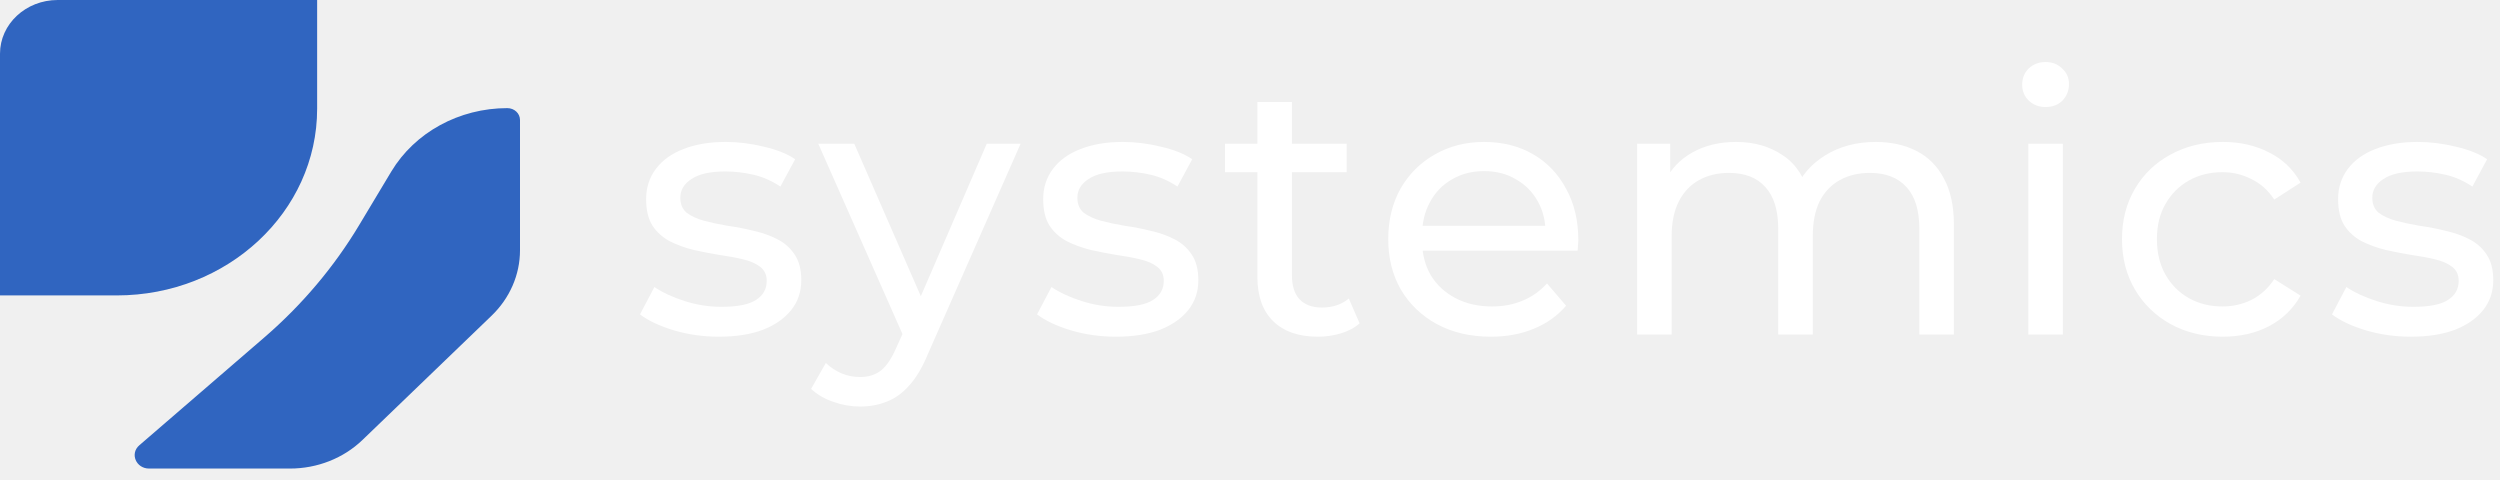
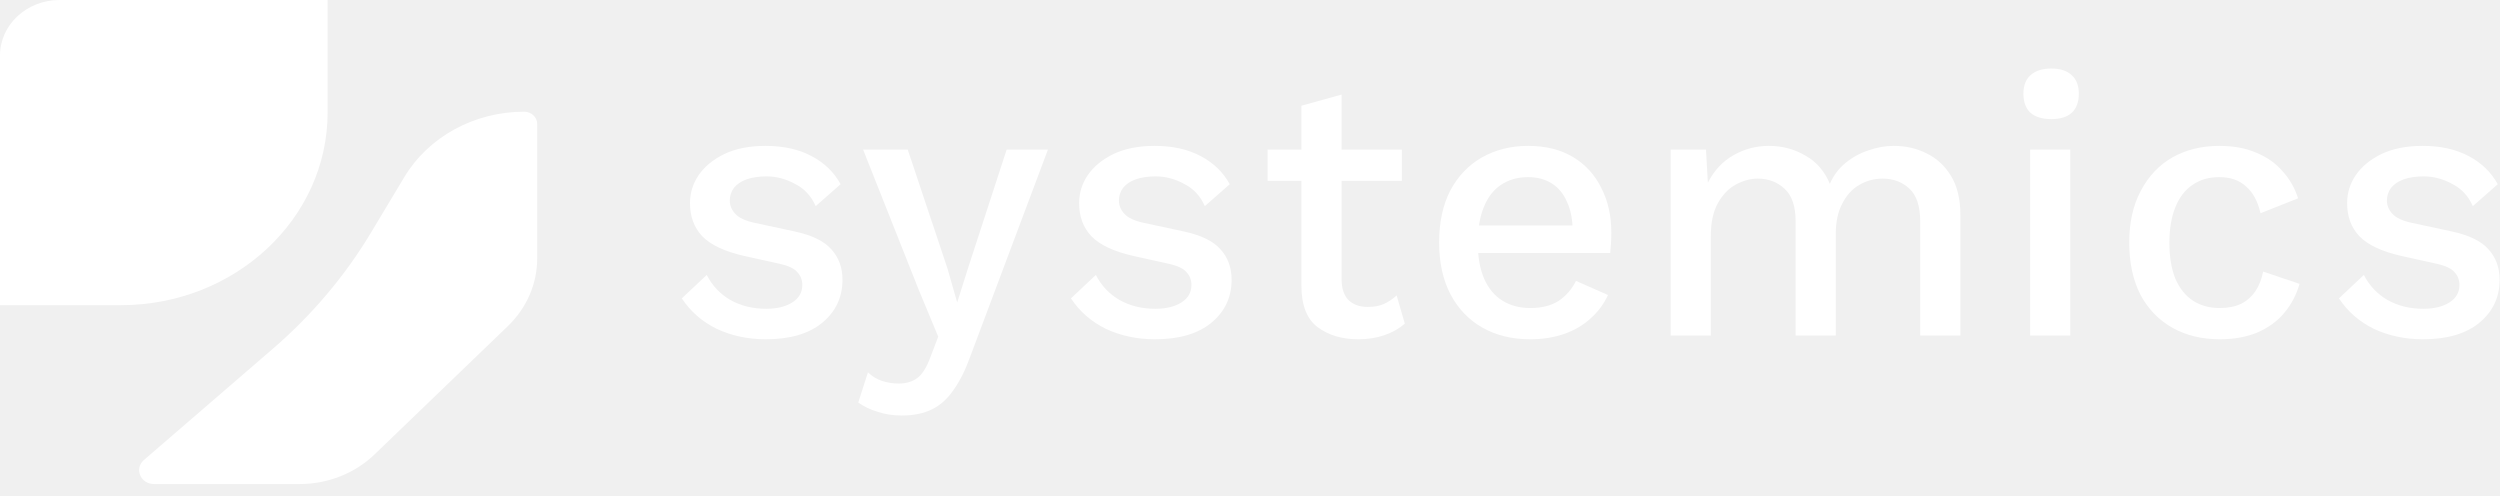
- <svg xmlns="http://www.w3.org/2000/svg" width="125" height="24" viewBox="0 0 125 24" fill="none">
-   <path d="M0 2.686C0 1.202 1.291 0 2.883 0H15.857V5.438C15.857 10.593 11.371 14.771 5.838 14.771H0V2.686Z" fill="#3065C0" />
-   <path d="M19.564 8.578C20.739 6.62 22.959 5.406 25.367 5.406C25.716 5.406 26 5.67 26 5.996V12.515C26 13.735 25.491 14.907 24.58 15.784L18.125 21.997C17.174 22.912 15.866 23.428 14.499 23.428H7.456C6.8 23.428 6.485 22.679 6.966 22.264L13.214 16.873C15.1 15.246 16.7 13.352 17.954 11.262L19.564 8.578Z" fill="#3065C0" />
-   <path d="M120.541 16.835C119.749 16.835 118.993 16.727 118.273 16.511C117.565 16.295 117.007 16.031 116.599 15.719L117.319 14.351C117.727 14.627 118.231 14.861 118.831 15.053C119.431 15.245 120.043 15.341 120.667 15.341C121.471 15.341 122.047 15.227 122.395 14.999C122.755 14.771 122.935 14.453 122.935 14.045C122.935 13.745 122.827 13.511 122.611 13.343C122.395 13.175 122.107 13.049 121.747 12.965C121.399 12.881 121.009 12.809 120.577 12.749C120.145 12.677 119.713 12.593 119.281 12.497C118.849 12.389 118.453 12.245 118.093 12.065C117.733 11.873 117.445 11.615 117.229 11.291C117.013 10.955 116.905 10.511 116.905 9.959C116.905 9.383 117.067 8.879 117.391 8.447C117.715 8.015 118.171 7.685 118.759 7.457C119.359 7.217 120.067 7.097 120.883 7.097C121.507 7.097 122.137 7.175 122.773 7.331C123.421 7.475 123.949 7.685 124.357 7.961L123.619 9.329C123.187 9.041 122.737 8.843 122.269 8.735C121.801 8.627 121.333 8.573 120.865 8.573C120.109 8.573 119.545 8.699 119.173 8.951C118.801 9.191 118.615 9.503 118.615 9.887C118.615 10.211 118.723 10.463 118.939 10.643C119.167 10.811 119.455 10.943 119.803 11.039C120.163 11.135 120.559 11.219 120.991 11.291C121.423 11.351 121.855 11.435 122.287 11.543C122.719 11.639 123.109 11.777 123.457 11.957C123.817 12.137 124.105 12.389 124.321 12.713C124.549 13.037 124.663 13.469 124.663 14.009C124.663 14.585 124.495 15.083 124.159 15.503C123.823 15.923 123.349 16.253 122.737 16.493C122.125 16.721 121.393 16.835 120.541 16.835Z" fill="white" />
-   <path d="M111.14 16.835C110.168 16.835 109.298 16.625 108.53 16.205C107.774 15.785 107.18 15.209 106.748 14.477C106.316 13.745 106.1 12.905 106.1 11.957C106.1 11.009 106.316 10.169 106.748 9.437C107.18 8.705 107.774 8.135 108.53 7.727C109.298 7.307 110.168 7.097 111.14 7.097C112.004 7.097 112.772 7.271 113.444 7.619C114.128 7.955 114.656 8.459 115.028 9.131L113.714 9.977C113.402 9.509 113.018 9.167 112.562 8.951C112.118 8.723 111.638 8.609 111.122 8.609C110.498 8.609 109.94 8.747 109.448 9.023C108.956 9.299 108.566 9.689 108.278 10.193C107.99 10.685 107.846 11.273 107.846 11.957C107.846 12.641 107.99 13.235 108.278 13.739C108.566 14.243 108.956 14.633 109.448 14.909C109.94 15.185 110.498 15.323 111.122 15.323C111.638 15.323 112.118 15.215 112.562 14.999C113.018 14.771 113.402 14.423 113.714 13.955L115.028 14.783C114.656 15.443 114.128 15.953 113.444 16.313C112.772 16.661 112.004 16.835 111.14 16.835Z" fill="white" />
-   <path d="M101.415 16.727V7.187H103.143V16.727H101.415ZM102.279 5.351C101.943 5.351 101.661 5.243 101.433 5.027C101.217 4.811 101.109 4.547 101.109 4.235C101.109 3.911 101.217 3.641 101.433 3.425C101.661 3.209 101.943 3.101 102.279 3.101C102.615 3.101 102.891 3.209 103.107 3.425C103.335 3.629 103.449 3.887 103.449 4.199C103.449 4.523 103.341 4.799 103.125 5.027C102.909 5.243 102.627 5.351 102.279 5.351Z" fill="white" />
-   <path d="M93.789 7.097C94.557 7.097 95.235 7.247 95.823 7.547C96.411 7.847 96.867 8.303 97.191 8.915C97.527 9.527 97.695 10.301 97.695 11.237V16.727H95.967V11.435C95.967 10.511 95.751 9.815 95.319 9.347C94.887 8.879 94.281 8.645 93.501 8.645C92.925 8.645 92.421 8.765 91.989 9.005C91.557 9.245 91.221 9.599 90.981 10.067C90.753 10.535 90.639 11.117 90.639 11.813V16.727H88.911V11.435C88.911 10.511 88.695 9.815 88.263 9.347C87.843 8.879 87.237 8.645 86.445 8.645C85.881 8.645 85.383 8.765 84.951 9.005C84.519 9.245 84.183 9.599 83.943 10.067C83.703 10.535 83.583 11.117 83.583 11.813V16.727H81.855V7.187H83.511V9.725L83.241 9.077C83.541 8.453 84.003 7.967 84.627 7.619C85.251 7.271 85.977 7.097 86.805 7.097C87.717 7.097 88.503 7.325 89.163 7.781C89.823 8.225 90.255 8.903 90.459 9.815L89.757 9.527C90.045 8.795 90.549 8.207 91.269 7.763C91.989 7.319 92.829 7.097 93.789 7.097Z" fill="white" />
-   <path d="M74.542 16.835C73.522 16.835 72.622 16.625 71.842 16.205C71.074 15.785 70.474 15.209 70.042 14.477C69.622 13.745 69.412 12.905 69.412 11.957C69.412 11.009 69.616 10.169 70.024 9.437C70.444 8.705 71.014 8.135 71.734 7.727C72.466 7.307 73.288 7.097 74.2 7.097C75.124 7.097 75.94 7.301 76.648 7.709C77.356 8.117 77.908 8.693 78.304 9.437C78.712 10.169 78.916 11.027 78.916 12.011C78.916 12.083 78.91 12.167 78.898 12.263C78.898 12.359 78.892 12.449 78.88 12.533H70.762V11.291H77.98L77.278 11.723C77.29 11.111 77.164 10.565 76.9 10.085C76.636 9.605 76.27 9.233 75.802 8.969C75.346 8.693 74.812 8.555 74.2 8.555C73.6 8.555 73.066 8.693 72.598 8.969C72.13 9.233 71.764 9.611 71.5 10.103C71.236 10.583 71.104 11.135 71.104 11.759V12.047C71.104 12.683 71.248 13.253 71.536 13.757C71.836 14.249 72.25 14.633 72.778 14.909C73.306 15.185 73.912 15.323 74.596 15.323C75.16 15.323 75.67 15.227 76.126 15.035C76.594 14.843 77.002 14.555 77.35 14.171L78.304 15.287C77.872 15.791 77.332 16.175 76.684 16.439C76.048 16.703 75.334 16.835 74.542 16.835Z" fill="white" />
-   <path d="M65.893 16.835C64.933 16.835 64.189 16.577 63.661 16.061C63.133 15.545 62.869 14.807 62.869 13.847V5.099H64.597V13.775C64.597 14.291 64.723 14.687 64.975 14.963C65.239 15.239 65.611 15.377 66.091 15.377C66.631 15.377 67.081 15.227 67.441 14.927L67.981 16.169C67.717 16.397 67.399 16.565 67.027 16.673C66.667 16.781 66.289 16.835 65.893 16.835ZM61.249 8.609V7.187H67.333V8.609H61.249Z" fill="white" />
-   <path d="M55.795 16.835C55.003 16.835 54.247 16.727 53.527 16.511C52.819 16.295 52.261 16.031 51.853 15.719L52.573 14.351C52.981 14.627 53.485 14.861 54.085 15.053C54.685 15.245 55.297 15.341 55.921 15.341C56.725 15.341 57.301 15.227 57.649 14.999C58.009 14.771 58.189 14.453 58.189 14.045C58.189 13.745 58.081 13.511 57.865 13.343C57.649 13.175 57.361 13.049 57.001 12.965C56.653 12.881 56.263 12.809 55.831 12.749C55.399 12.677 54.967 12.593 54.535 12.497C54.103 12.389 53.707 12.245 53.347 12.065C52.987 11.873 52.699 11.615 52.483 11.291C52.267 10.955 52.159 10.511 52.159 9.959C52.159 9.383 52.321 8.879 52.645 8.447C52.969 8.015 53.425 7.685 54.013 7.457C54.613 7.217 55.321 7.097 56.137 7.097C56.761 7.097 57.391 7.175 58.027 7.331C58.675 7.475 59.203 7.685 59.611 7.961L58.873 9.329C58.441 9.041 57.991 8.843 57.523 8.735C57.055 8.627 56.587 8.573 56.119 8.573C55.363 8.573 54.799 8.699 54.427 8.951C54.055 9.191 53.869 9.503 53.869 9.887C53.869 10.211 53.977 10.463 54.193 10.643C54.421 10.811 54.709 10.943 55.057 11.039C55.417 11.135 55.813 11.219 56.245 11.291C56.677 11.351 57.109 11.435 57.541 11.543C57.973 11.639 58.363 11.777 58.711 11.957C59.071 12.137 59.359 12.389 59.575 12.713C59.803 13.037 59.917 13.469 59.917 14.009C59.917 14.585 59.749 15.083 59.413 15.503C59.077 15.923 58.603 16.253 57.991 16.493C57.379 16.721 56.647 16.835 55.795 16.835Z" fill="white" />
-   <path d="M43.002 20.327C42.546 20.327 42.102 20.249 41.67 20.093C41.238 19.949 40.866 19.733 40.554 19.445L41.292 18.149C41.532 18.377 41.796 18.551 42.084 18.671C42.372 18.791 42.678 18.851 43.002 18.851C43.422 18.851 43.77 18.743 44.046 18.527C44.322 18.311 44.58 17.927 44.82 17.375L45.414 16.061L45.594 15.845L49.338 7.187H51.03L46.404 17.681C46.128 18.353 45.816 18.881 45.468 19.265C45.132 19.649 44.76 19.919 44.352 20.075C43.944 20.243 43.494 20.327 43.002 20.327ZM45.27 17.033L40.914 7.187H42.714L46.422 15.683L45.27 17.033Z" fill="white" />
-   <path d="M35.942 16.835C35.15 16.835 34.394 16.727 33.674 16.511C32.966 16.295 32.408 16.031 32 15.719L32.72 14.351C33.128 14.627 33.632 14.861 34.232 15.053C34.832 15.245 35.444 15.341 36.068 15.341C36.872 15.341 37.448 15.227 37.796 14.999C38.156 14.771 38.336 14.453 38.336 14.045C38.336 13.745 38.228 13.511 38.012 13.343C37.796 13.175 37.508 13.049 37.148 12.965C36.8 12.881 36.41 12.809 35.978 12.749C35.546 12.677 35.114 12.593 34.682 12.497C34.25 12.389 33.854 12.245 33.494 12.065C33.134 11.873 32.846 11.615 32.63 11.291C32.414 10.955 32.306 10.511 32.306 9.959C32.306 9.383 32.468 8.879 32.792 8.447C33.116 8.015 33.572 7.685 34.16 7.457C34.76 7.217 35.468 7.097 36.284 7.097C36.908 7.097 37.538 7.175 38.174 7.331C38.822 7.475 39.35 7.685 39.758 7.961L39.02 9.329C38.588 9.041 38.138 8.843 37.67 8.735C37.202 8.627 36.734 8.573 36.266 8.573C35.51 8.573 34.946 8.699 34.574 8.951C34.202 9.191 34.016 9.503 34.016 9.887C34.016 10.211 34.124 10.463 34.34 10.643C34.568 10.811 34.856 10.943 35.204 11.039C35.564 11.135 35.96 11.219 36.392 11.291C36.824 11.351 37.256 11.435 37.688 11.543C38.12 11.639 38.51 11.777 38.858 11.957C39.218 12.137 39.506 12.389 39.722 12.713C39.95 13.037 40.064 13.469 40.064 14.009C40.064 14.585 39.896 15.083 39.56 15.503C39.224 15.923 38.75 16.253 38.138 16.493C37.526 16.721 36.794 16.835 35.942 16.835Z" fill="white" />
+ <svg xmlns="http://www.w3.org/2000/svg" width="121" height="24" viewBox="0 0 121 24" fill="none">
+   <path d="M0 2.686C0 1.202 1.291 0 2.883 0H15.857V5.438C15.857 10.593 11.371 14.771 5.838 14.771H0V2.686Z" fill="white" />
+   <path d="M19.564 8.578C20.739 6.62 22.959 5.406 25.367 5.406C25.716 5.406 26 5.67 26 5.996V12.515C26 13.735 25.491 14.907 24.58 15.784L18.125 21.997C17.174 22.912 15.866 23.428 14.499 23.428H7.456C6.8 23.428 6.485 22.679 6.966 22.264L13.214 16.873C15.1 15.246 16.7 13.352 17.954 11.262L19.564 8.578Z" fill="white" />
+   <path d="M37.068 16.421C36.204 16.421 35.412 16.253 34.692 15.917C33.984 15.569 33.42 15.077 33 14.441L34.206 13.307C34.47 13.823 34.848 14.225 35.34 14.513C35.844 14.801 36.426 14.945 37.086 14.945C37.602 14.945 38.022 14.843 38.346 14.639C38.67 14.435 38.832 14.153 38.832 13.793C38.832 13.553 38.754 13.349 38.598 13.181C38.454 13.001 38.166 12.863 37.734 12.767L36.024 12.389C35.076 12.173 34.398 11.855 33.99 11.435C33.594 11.015 33.396 10.481 33.396 9.833C33.396 9.341 33.534 8.891 33.81 8.483C34.098 8.063 34.512 7.721 35.052 7.457C35.604 7.193 36.27 7.061 37.05 7.061C37.914 7.061 38.652 7.223 39.264 7.547C39.888 7.871 40.362 8.327 40.686 8.915L39.48 9.977C39.264 9.485 38.928 9.125 38.472 8.897C38.028 8.657 37.572 8.537 37.104 8.537C36.732 8.537 36.408 8.585 36.132 8.681C35.868 8.777 35.664 8.915 35.52 9.095C35.388 9.275 35.322 9.479 35.322 9.707C35.322 9.947 35.412 10.163 35.592 10.355C35.772 10.547 36.084 10.691 36.528 10.787L38.454 11.201C39.294 11.381 39.888 11.669 40.236 12.065C40.596 12.461 40.776 12.953 40.776 13.541C40.776 14.393 40.446 15.089 39.786 15.629C39.138 16.157 38.232 16.421 37.068 16.421Z" fill="white" />
+   <path d="M50.72 7.241L46.976 17.213C46.736 17.885 46.466 18.431 46.166 18.851C45.878 19.283 45.53 19.601 45.122 19.805C44.714 20.009 44.222 20.111 43.646 20.111C43.226 20.111 42.836 20.051 42.476 19.931C42.116 19.823 41.804 19.673 41.54 19.481L42.008 18.023C42.212 18.215 42.44 18.353 42.692 18.437C42.944 18.521 43.214 18.563 43.502 18.563C43.862 18.563 44.162 18.473 44.402 18.293C44.642 18.113 44.852 17.777 45.032 17.285L45.41 16.295L44.474 14.045L41.774 7.241H43.934L45.86 13.001L46.328 14.639L46.886 12.875L48.722 7.241H50.72Z" fill="white" />
+   <path d="M55.902 16.421C55.038 16.421 54.246 16.253 53.526 15.917C52.818 15.569 52.254 15.077 51.834 14.441L53.04 13.307C53.304 13.823 53.682 14.225 54.174 14.513C54.678 14.801 55.26 14.945 55.92 14.945C56.436 14.945 56.856 14.843 57.18 14.639C57.504 14.435 57.666 14.153 57.666 13.793C57.666 13.553 57.588 13.349 57.432 13.181C57.288 13.001 57 12.863 56.568 12.767L54.858 12.389C53.91 12.173 53.232 11.855 52.824 11.435C52.428 11.015 52.23 10.481 52.23 9.833C52.23 9.341 52.368 8.891 52.644 8.483C52.932 8.063 53.346 7.721 53.886 7.457C54.438 7.193 55.104 7.061 55.884 7.061C56.748 7.061 57.486 7.223 58.098 7.547C58.722 7.871 59.196 8.327 59.52 8.915L58.314 9.977C58.098 9.485 57.762 9.125 57.306 8.897C56.862 8.657 56.406 8.537 55.938 8.537C55.566 8.537 55.242 8.585 54.966 8.681C54.702 8.777 54.498 8.915 54.354 9.095C54.222 9.275 54.156 9.479 54.156 9.707C54.156 9.947 54.246 10.163 54.426 10.355C54.606 10.547 54.918 10.691 55.362 10.787L57.288 11.201C58.128 11.381 58.722 11.669 59.07 12.065C59.43 12.461 59.61 12.953 59.61 13.541C59.61 14.393 59.28 15.089 58.62 15.629C57.972 16.157 57.066 16.421 55.902 16.421Z" fill="white" />
+   <path d="M64.933 4.577V13.505C64.933 13.961 65.047 14.303 65.275 14.531C65.503 14.747 65.809 14.855 66.193 14.855C66.505 14.855 66.769 14.807 66.985 14.711C67.213 14.603 67.417 14.465 67.597 14.297L67.993 15.665C67.717 15.905 67.387 16.091 67.003 16.223C66.619 16.355 66.199 16.421 65.743 16.421C64.951 16.421 64.291 16.223 63.763 15.827C63.247 15.431 62.989 14.765 62.989 13.829V5.117L64.933 4.577ZM67.849 7.241V8.753H61.351V7.241H67.849Z" fill="white" />
+   <path d="M74.064 16.421C73.188 16.421 72.42 16.235 71.76 15.863C71.1 15.491 70.584 14.957 70.212 14.261C69.84 13.553 69.654 12.713 69.654 11.741C69.654 10.757 69.834 9.917 70.194 9.221C70.566 8.525 71.076 7.991 71.724 7.619C72.384 7.247 73.128 7.061 73.956 7.061C74.808 7.061 75.534 7.241 76.134 7.601C76.734 7.961 77.19 8.459 77.502 9.095C77.826 9.719 77.988 10.439 77.988 11.255C77.988 11.459 77.982 11.645 77.97 11.813C77.958 11.981 77.946 12.125 77.934 12.245H70.914V10.913H77.07L76.116 11.201C76.116 10.637 76.026 10.163 75.846 9.779C75.678 9.383 75.432 9.083 75.108 8.879C74.784 8.675 74.4 8.573 73.956 8.573C73.452 8.573 73.014 8.699 72.642 8.951C72.282 9.191 72.006 9.551 71.814 10.031C71.622 10.499 71.526 11.075 71.526 11.759C71.526 12.443 71.628 13.019 71.832 13.487C72.036 13.955 72.33 14.309 72.714 14.549C73.098 14.789 73.548 14.909 74.064 14.909C74.616 14.909 75.072 14.795 75.432 14.567C75.792 14.327 76.074 14.003 76.278 13.595L77.826 14.279C77.622 14.723 77.334 15.107 76.962 15.431C76.602 15.755 76.176 16.001 75.684 16.169C75.192 16.337 74.652 16.421 74.064 16.421Z" fill="white" />
+   <path d="M80.86 16.241V7.241H82.57L82.66 8.843C82.96 8.255 83.374 7.811 83.902 7.511C84.43 7.211 85 7.061 85.612 7.061C86.26 7.061 86.848 7.217 87.376 7.529C87.916 7.829 88.312 8.285 88.564 8.897C88.744 8.489 88.996 8.153 89.32 7.889C89.656 7.613 90.028 7.409 90.436 7.277C90.844 7.133 91.252 7.061 91.66 7.061C92.236 7.061 92.764 7.181 93.244 7.421C93.736 7.661 94.132 8.027 94.432 8.519C94.732 9.011 94.882 9.635 94.882 10.391V16.241H92.938V10.715C92.938 9.983 92.764 9.455 92.416 9.131C92.068 8.807 91.636 8.645 91.12 8.645C90.712 8.645 90.334 8.747 89.986 8.951C89.638 9.155 89.362 9.461 89.158 9.869C88.954 10.265 88.852 10.745 88.852 11.309V16.241H86.908V10.715C86.908 9.983 86.728 9.455 86.368 9.131C86.02 8.807 85.588 8.645 85.072 8.645C84.724 8.645 84.37 8.741 84.01 8.933C83.662 9.125 83.374 9.425 83.146 9.833C82.918 10.241 82.804 10.769 82.804 11.417V16.241H80.86Z" fill="white" />
+   <path d="M100.201 7.241V16.241H98.257V7.241H100.201ZM99.283 5.765C98.851 5.765 98.515 5.663 98.275 5.459C98.047 5.243 97.933 4.937 97.933 4.541C97.933 4.145 98.047 3.845 98.275 3.641C98.515 3.425 98.851 3.317 99.283 3.317C99.715 3.317 100.045 3.425 100.273 3.641C100.501 3.845 100.615 4.145 100.615 4.541C100.615 4.937 100.501 5.243 100.273 5.459C100.045 5.663 99.715 5.765 99.283 5.765Z" fill="white" />
+   <path d="M107.411 7.061C108.119 7.061 108.725 7.175 109.229 7.403C109.745 7.619 110.165 7.919 110.489 8.303C110.825 8.675 111.071 9.107 111.227 9.599L109.409 10.319C109.277 9.743 109.043 9.311 108.707 9.023C108.383 8.723 107.951 8.573 107.411 8.573C106.907 8.573 106.475 8.699 106.115 8.951C105.755 9.191 105.479 9.551 105.287 10.031C105.095 10.499 104.999 11.075 104.999 11.759C104.999 12.431 105.095 13.007 105.287 13.487C105.491 13.955 105.773 14.309 106.133 14.549C106.505 14.789 106.937 14.909 107.429 14.909C107.825 14.909 108.167 14.843 108.455 14.711C108.743 14.567 108.977 14.363 109.157 14.099C109.337 13.835 109.463 13.517 109.535 13.145L111.299 13.739C111.143 14.279 110.891 14.753 110.543 15.161C110.207 15.557 109.775 15.869 109.247 16.097C108.719 16.313 108.119 16.421 107.447 16.421C106.571 16.421 105.803 16.235 105.143 15.863C104.483 15.491 103.967 14.957 103.595 14.261C103.235 13.553 103.055 12.713 103.055 11.741C103.055 10.769 103.241 9.935 103.613 9.239C103.985 8.531 104.495 7.991 105.143 7.619C105.803 7.247 106.559 7.061 107.411 7.061Z" fill="white" />
+   <path d="M117.273 16.421C116.409 16.421 115.617 16.253 114.897 15.917C114.189 15.569 113.625 15.077 113.205 14.441L114.411 13.307C114.675 13.823 115.053 14.225 115.545 14.513C116.049 14.801 116.631 14.945 117.291 14.945C117.807 14.945 118.227 14.843 118.551 14.639C118.875 14.435 119.037 14.153 119.037 13.793C119.037 13.553 118.959 13.349 118.803 13.181C118.659 13.001 118.371 12.863 117.939 12.767L116.229 12.389C115.281 12.173 114.603 11.855 114.195 11.435C113.799 11.015 113.601 10.481 113.601 9.833C113.601 9.341 113.739 8.891 114.015 8.483C114.303 8.063 114.717 7.721 115.257 7.457C115.809 7.193 116.475 7.061 117.255 7.061C118.119 7.061 118.857 7.223 119.469 7.547C120.093 7.871 120.567 8.327 120.891 8.915L119.685 9.977C119.469 9.485 119.133 9.125 118.677 8.897C118.233 8.657 117.777 8.537 117.309 8.537C116.937 8.537 116.613 8.585 116.337 8.681C116.073 8.777 115.869 8.915 115.725 9.095C115.593 9.275 115.527 9.479 115.527 9.707C115.527 9.947 115.617 10.163 115.797 10.355C115.977 10.547 116.289 10.691 116.733 10.787L118.659 11.201C119.499 11.381 120.093 11.669 120.441 12.065C120.801 12.461 120.981 12.953 120.981 13.541C120.981 14.393 120.651 15.089 119.991 15.629C119.343 16.157 118.437 16.421 117.273 16.421Z" fill="white" />
</svg>
